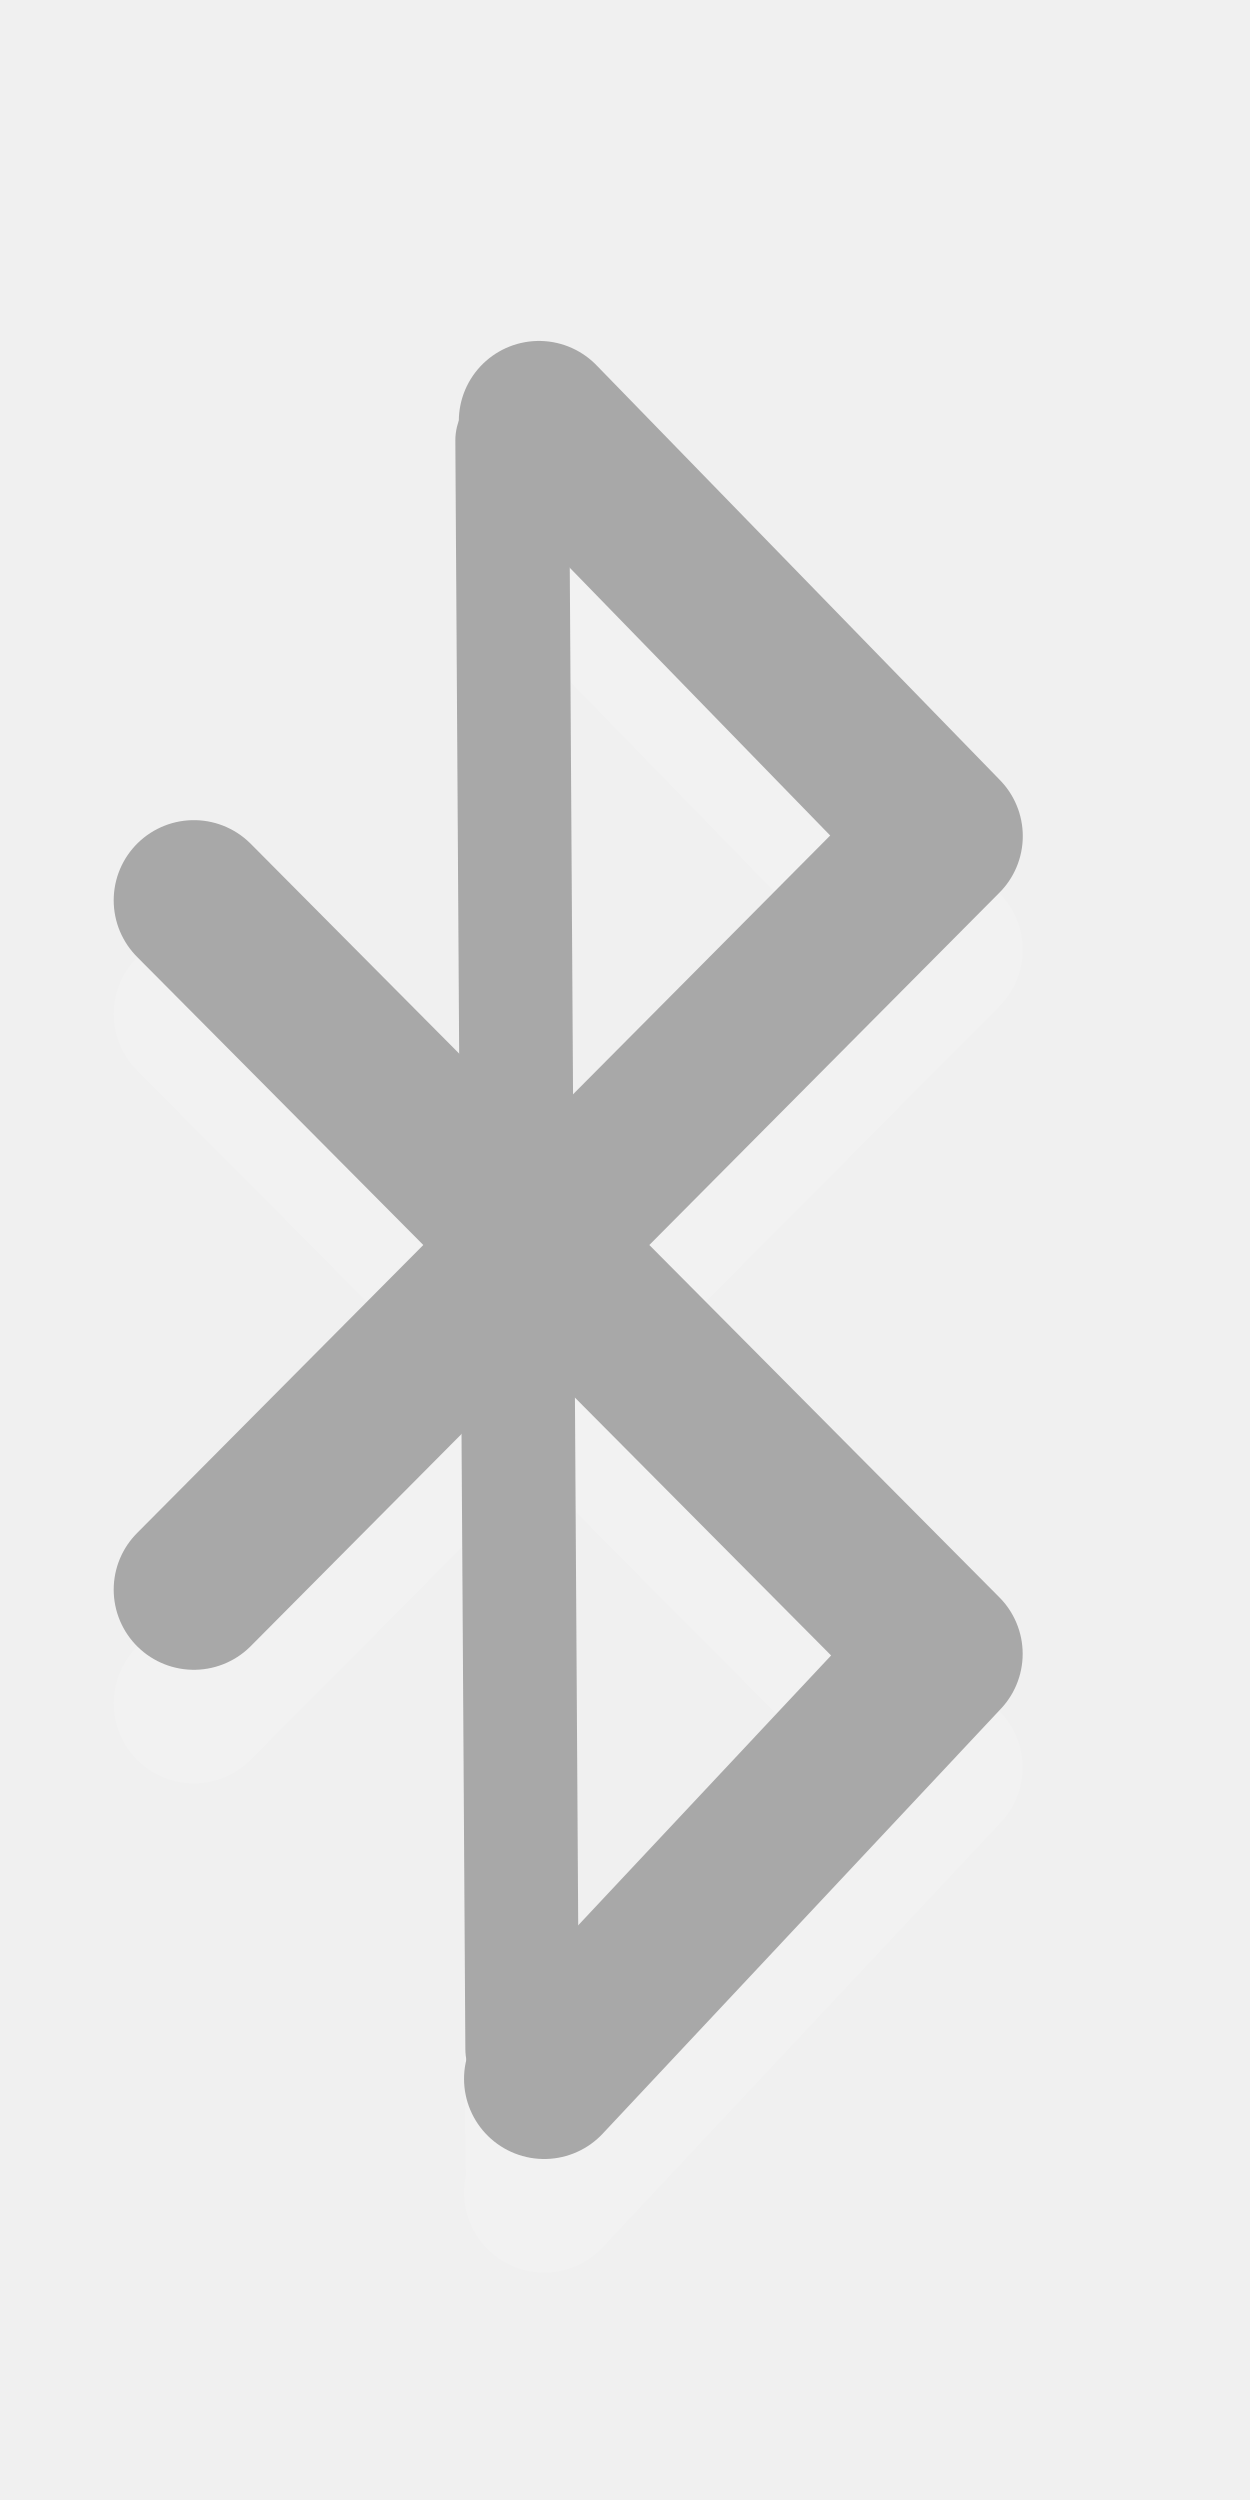
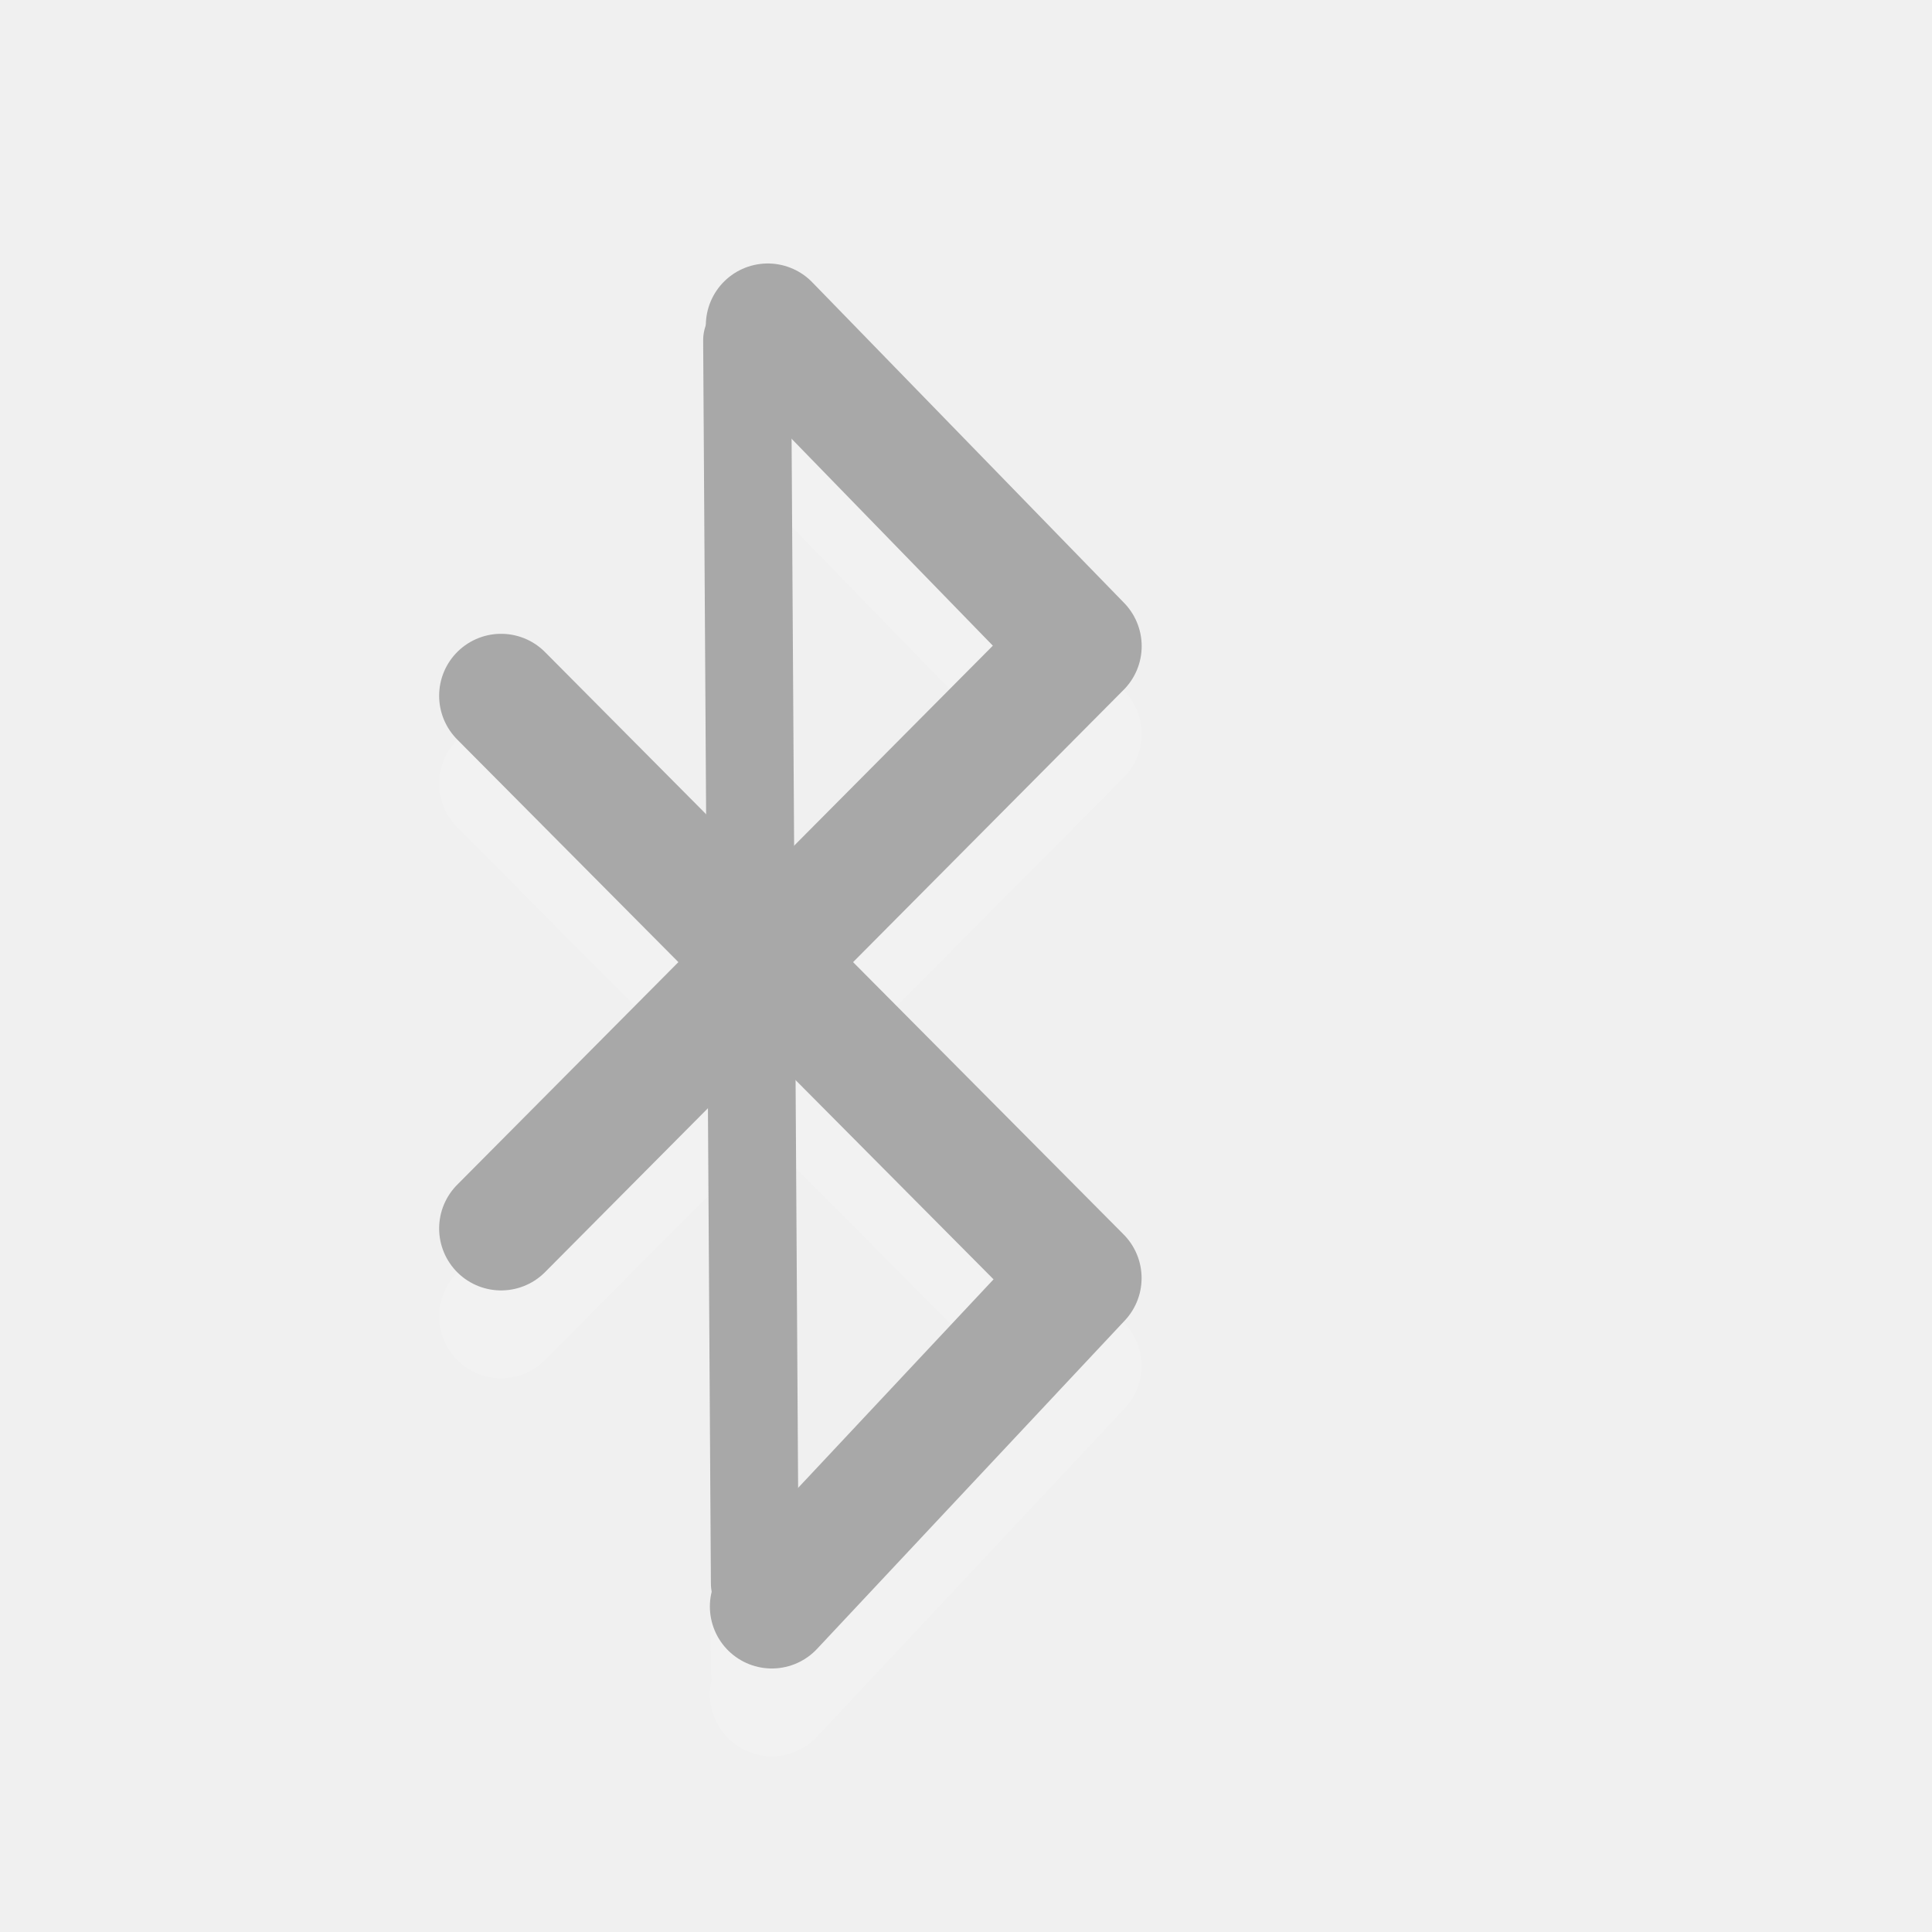
- <svg xmlns="http://www.w3.org/2000/svg" version="1.0" width="11" height="22" id="svg3213">
+ <svg xmlns="http://www.w3.org/2000/svg" id="svg3213" height="22" width="22" version="1.0">
  <defs id="defs3215" />
-   <g transform="translate(-7,-1.000254)" id="layer1" style="opacity:0.4">
-     <g transform="translate(0,1.000253)" id="g3790" style="opacity:0.3;stroke:#ffffff;stroke-opacity:1">
-       <path d="M 11.789,19.294 15.294,15.554 8.706,8.923 m -10e-8,6.066 6.589,-6.631 -3.552,-3.652" id="path3367-2" style="fill:none;stroke:#ffffff;stroke-width:1.411;stroke-linecap:round;stroke-linejoin:round;stroke-miterlimit:4;stroke-opacity:1;stroke-dasharray:none" />
-       <path d="m 11.507,4.875 0.088,14.156" id="path3590-1" style="fill:none;stroke:#ffffff;stroke-width:1px;stroke-linecap:round;stroke-linejoin:miter;stroke-opacity:1" />
+   <g transform="translate(4)" id="g2576">
+     <g transform="translate(-7,-1.000254)" id="layer1" style="opacity:0.4">
+       <g transform="translate(0,1.000253)" id="g3790" style="opacity:0.3;stroke:#ffffff;stroke-opacity:1">
+         <path d="M 11.789,19.294 15.294,15.554 8.706,8.923 m -10e-8,6.066 6.589,-6.631 -3.552,-3.652" id="path3367-2" style="fill:none;stroke:#ffffff;stroke-width:1.411;stroke-linecap:round;stroke-linejoin:round;stroke-miterlimit:4;stroke-dasharray:none;stroke-opacity:1" />
+         <path d="m 11.507,4.875 0.088,14.156" id="path3590-1" style="fill:none;stroke:#ffffff;stroke-width:1px;stroke-linecap:round;stroke-linejoin:miter;stroke-opacity:1" />
+       </g>
+       <path d="M 11.789,19.294 15.294,15.554 8.706,8.923 m -10e-8,6.066 6.589,-6.631 -3.552,-3.652" id="path3367" style="fill:none;stroke:#3c3c3c;stroke-width:1.411;stroke-linecap:round;stroke-linejoin:round;stroke-miterlimit:4;stroke-dasharray:none;stroke-opacity:1" />
+       <path d="m 11.507,4.875 0.088,14.156" id="path3590" style="fill:none;stroke:#3c3c3c;stroke-width:1px;stroke-linecap:round;stroke-linejoin:miter;stroke-opacity:1" />
    </g>
-     <path d="M 11.789,19.294 15.294,15.554 8.706,8.923 m -10e-8,6.066 6.589,-6.631 -3.552,-3.652" id="path3367" style="fill:none;stroke:#3c3c3c;stroke-width:1.411;stroke-linecap:round;stroke-linejoin:round;stroke-miterlimit:4;stroke-opacity:1;stroke-dasharray:none" />
-     <path d="m 11.507,4.875 0.088,14.156" id="path3590" style="fill:none;stroke:#3c3c3c;stroke-width:1px;stroke-linecap:round;stroke-linejoin:miter;stroke-opacity:1" />
  </g>
</svg>
